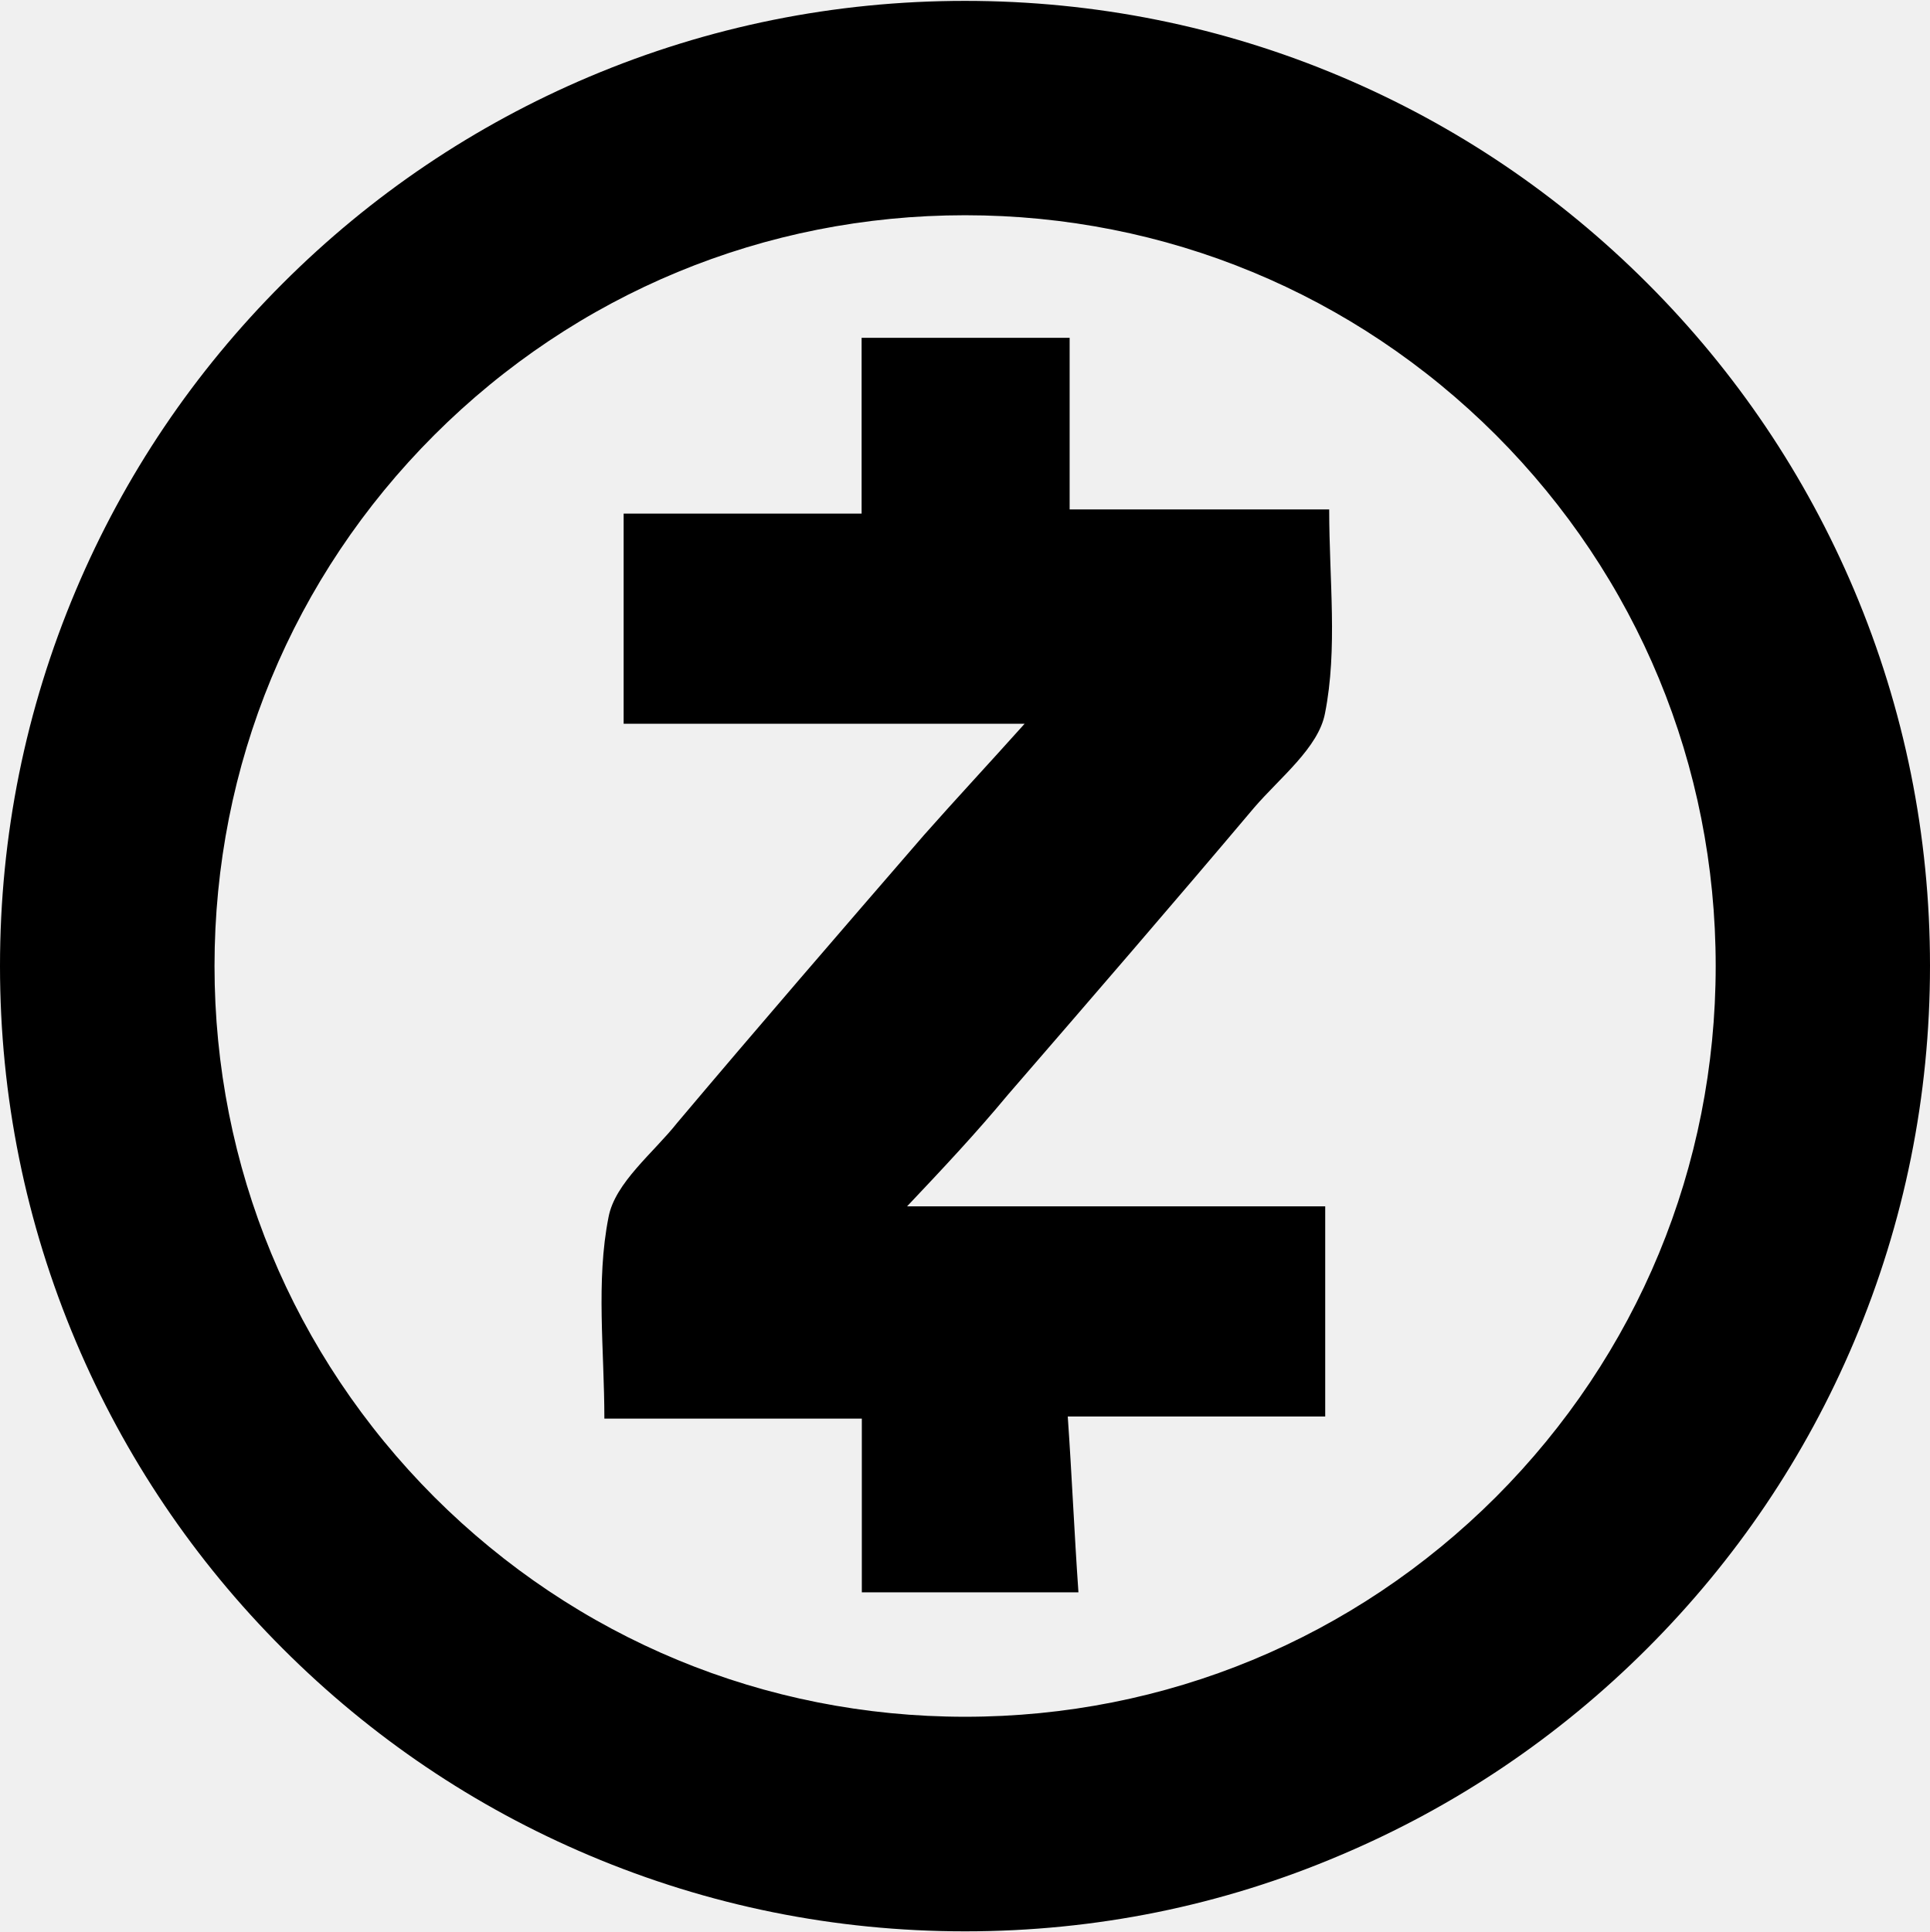
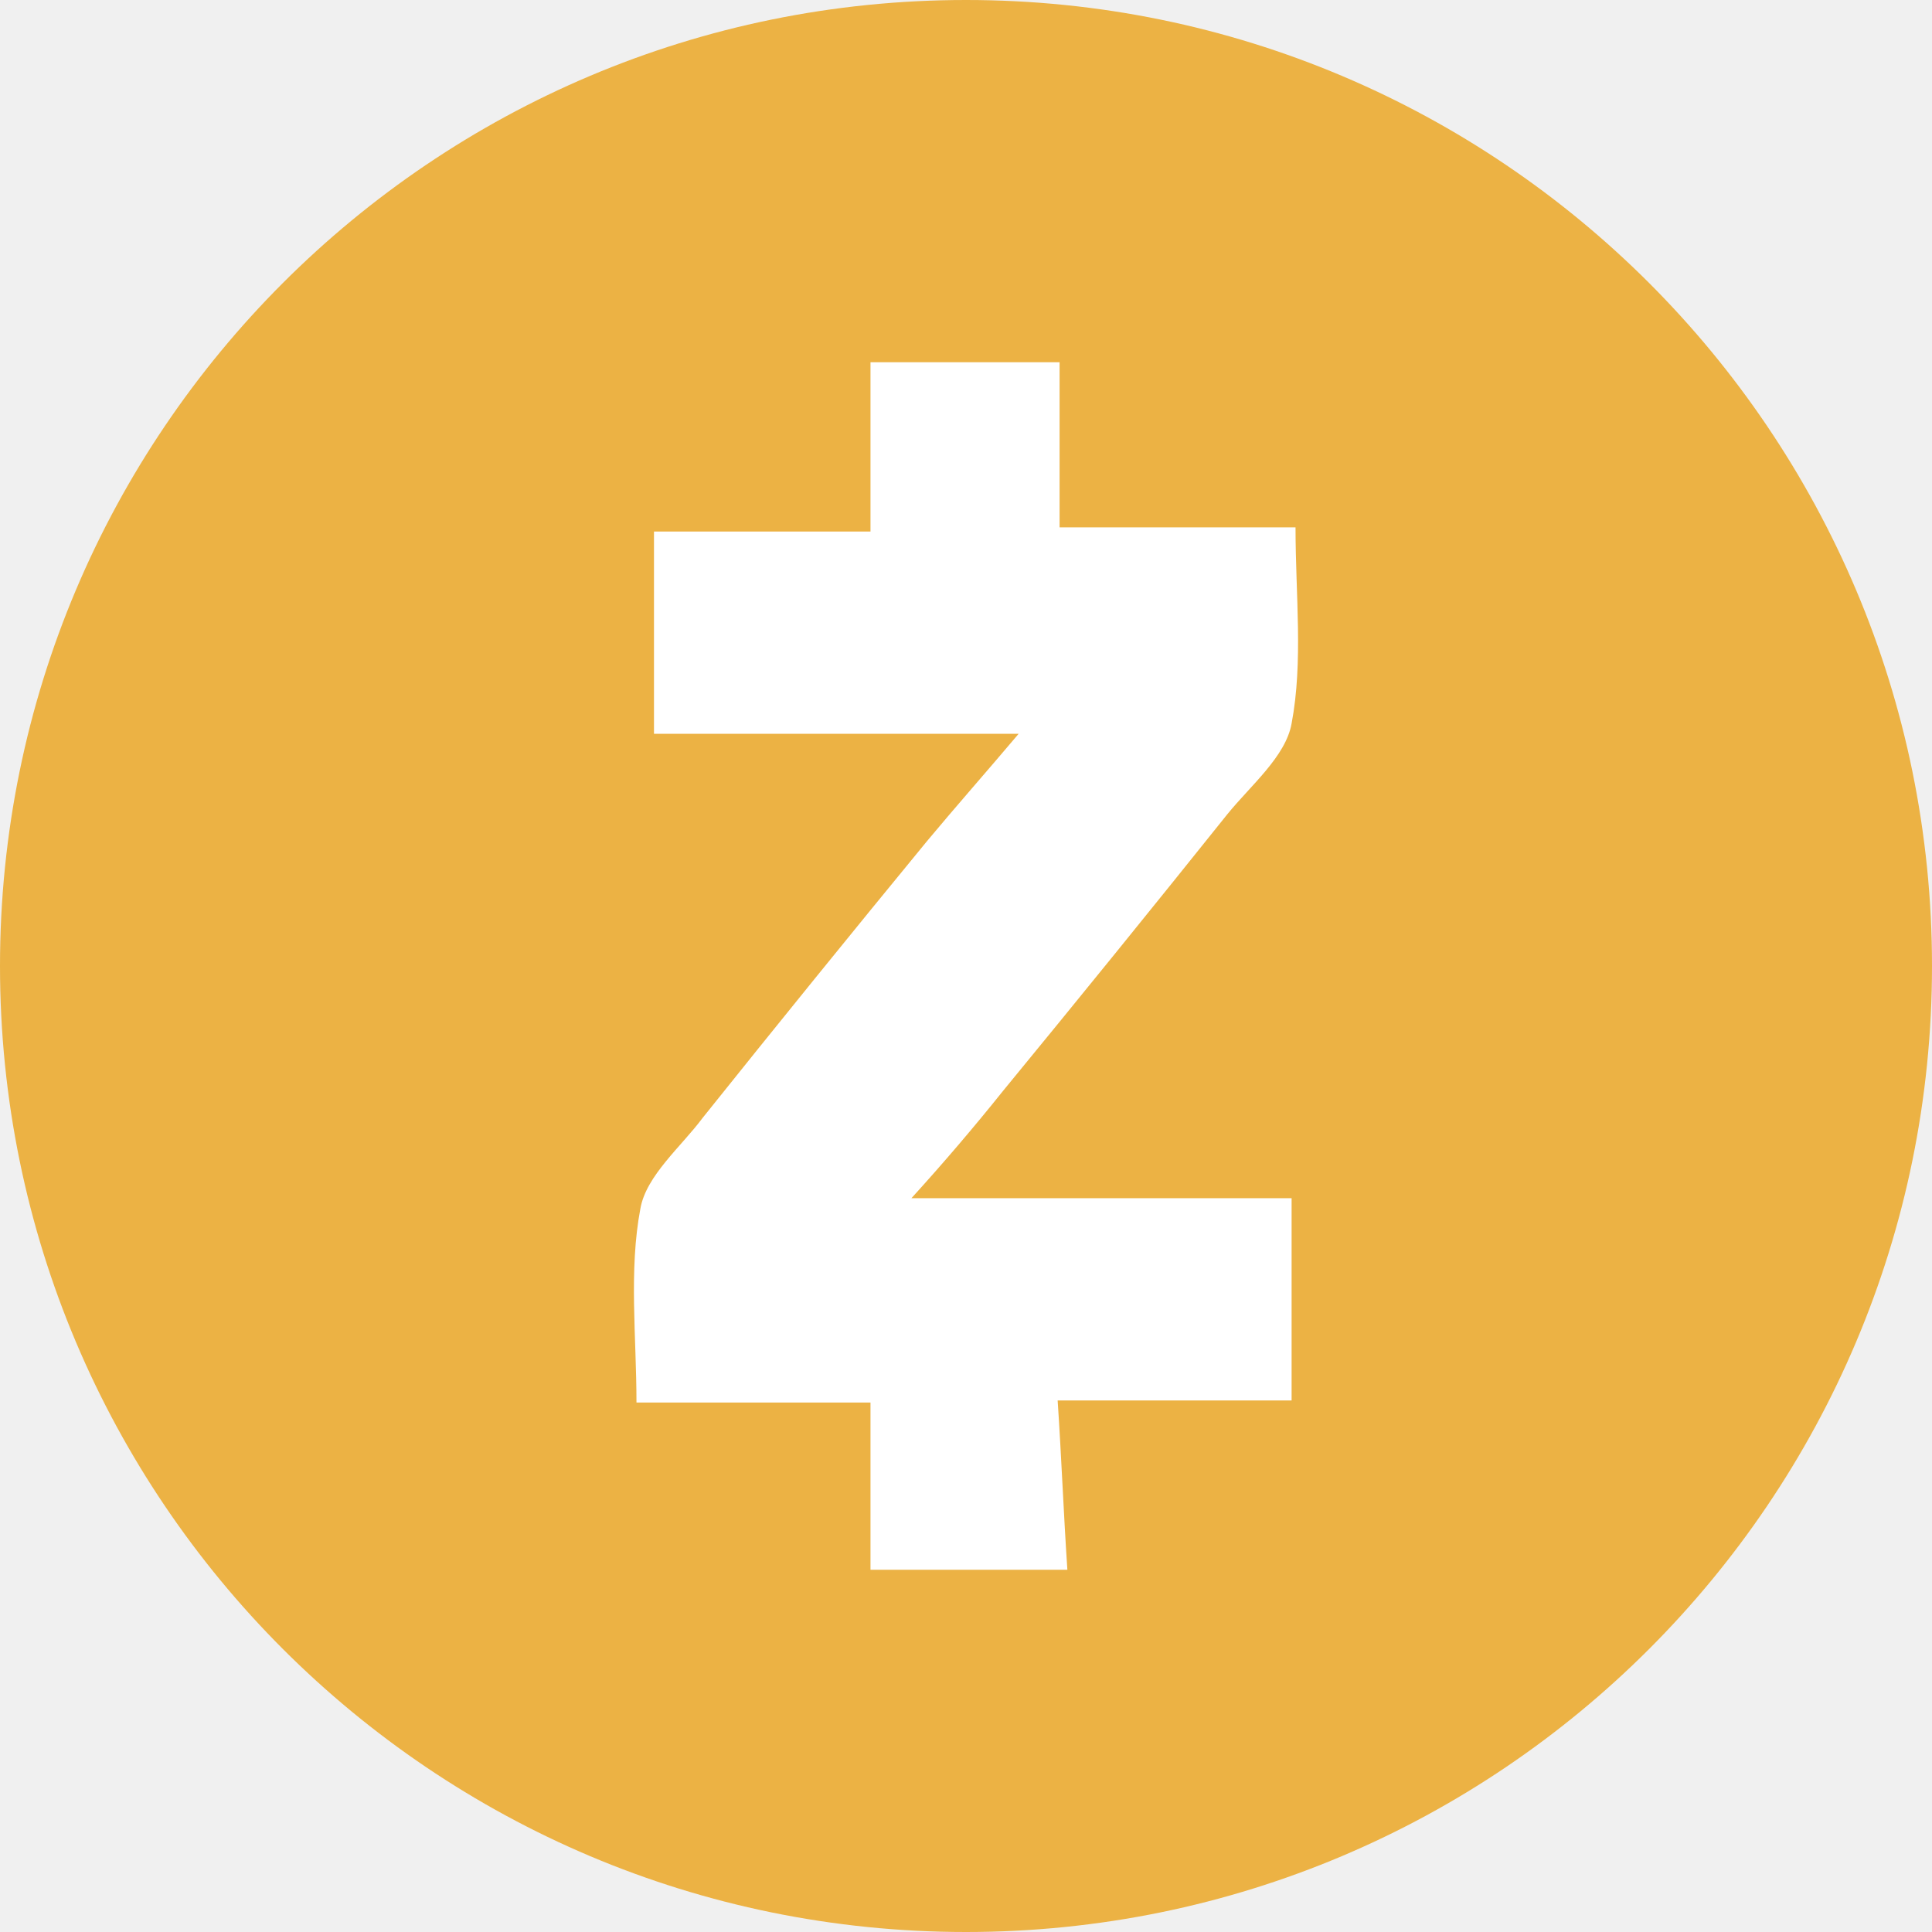
- <svg xmlns="http://www.w3.org/2000/svg" viewBox="0 0 921.3 922" width="2498" height="2500">
-   <path d="M460.7 921.7c-62.2 0-122.5-12.2-179.3-36.2-54.9-23.2-104.1-56.4-146.4-98.7s-75.5-91.6-98.7-146.4C12.2 583.5 0 523.2 0 461s12.2-122.5 36.2-179.3c23.2-54.9 56.4-104.1 98.7-146.4s91.6-75.5 146.4-98.7C338.1 12.6 398.5.4 460.6.4S583.2 12.5 640 36.5c54.9 23.2 104.1 56.4 146.4 98.7 42.3 42.3 75.5 91.6 98.7 146.4 24 56.8 36.2 117.2 36.2 179.3 0 62.2-12.2 122.5-36.2 179.3-23.2 54.9-56.4 104.1-98.7 146.4-42.3 42.3-91.6 75.5-146.4 98.7-56.8 24.2-117.1 36.4-179.3 36.4zm0-819C365 102.7 275 140 207.3 207.6 139.6 275.3 102.4 365.3 102.4 461s37.3 185.7 104.9 253.4C275 782 365 819.3 460.7 819.3S646.4 782 714.1 714.4C781.7 646.7 819 556.7 819 461s-37.3-185.7-104.9-253.4C646.4 140 556.4 102.7 460.7 102.7z" />
-   <path d="M433 575.7h199.6V676H509.7c2 28.7 3.1 55.3 5.1 83.9H411.4V677H288.5c0-32.8-4.1-65.5 2-96.2 3.1-16.4 21.5-30.7 32.8-45 38.9-46.1 77.8-91.1 117.7-137.2 15.4-17.4 30.7-33.8 48.1-53.2H297.7V245.1h113.6v-83.9h99.3v81.9h123.9c0 33.8 4.1 66.5-2 97.3-3.1 16.4-21.5 30.7-33.8 45-38.9 46.1-77.8 91.1-117.7 137.2-15.2 18.3-30.5 34.6-48 53.1z" />
+ <svg xmlns="http://www.w3.org/2000/svg" width="32" height="32">
+   <g fill="none" fill-rule="evenodd">
+     <circle cx="16" cy="16" r="16" fill="#ECB244" />
+     <path fill="#FFF" fill-rule="nonzero" d="M15.096 19.846h6.297v3.35h-3.875c.064.958.097 1.847.161 2.804h-3.261v-2.77h-3.876c0-1.093-.129-2.187.065-3.213.097-.547.678-1.026 1.033-1.504a462.137 462.137 0 0 1 3.714-4.581c.485-.582.969-1.129 1.518-1.778h-6.04v-3.35h3.586V6h3.132v2.735h3.908c0 1.128.129 2.222-.065 3.248-.097.547-.678 1.026-1.065 1.504a462.138 462.138 0 0 1-3.714 4.581 37.083 37.083 0 0 1-1.518 1.778z" />
+   </g>
</svg>
